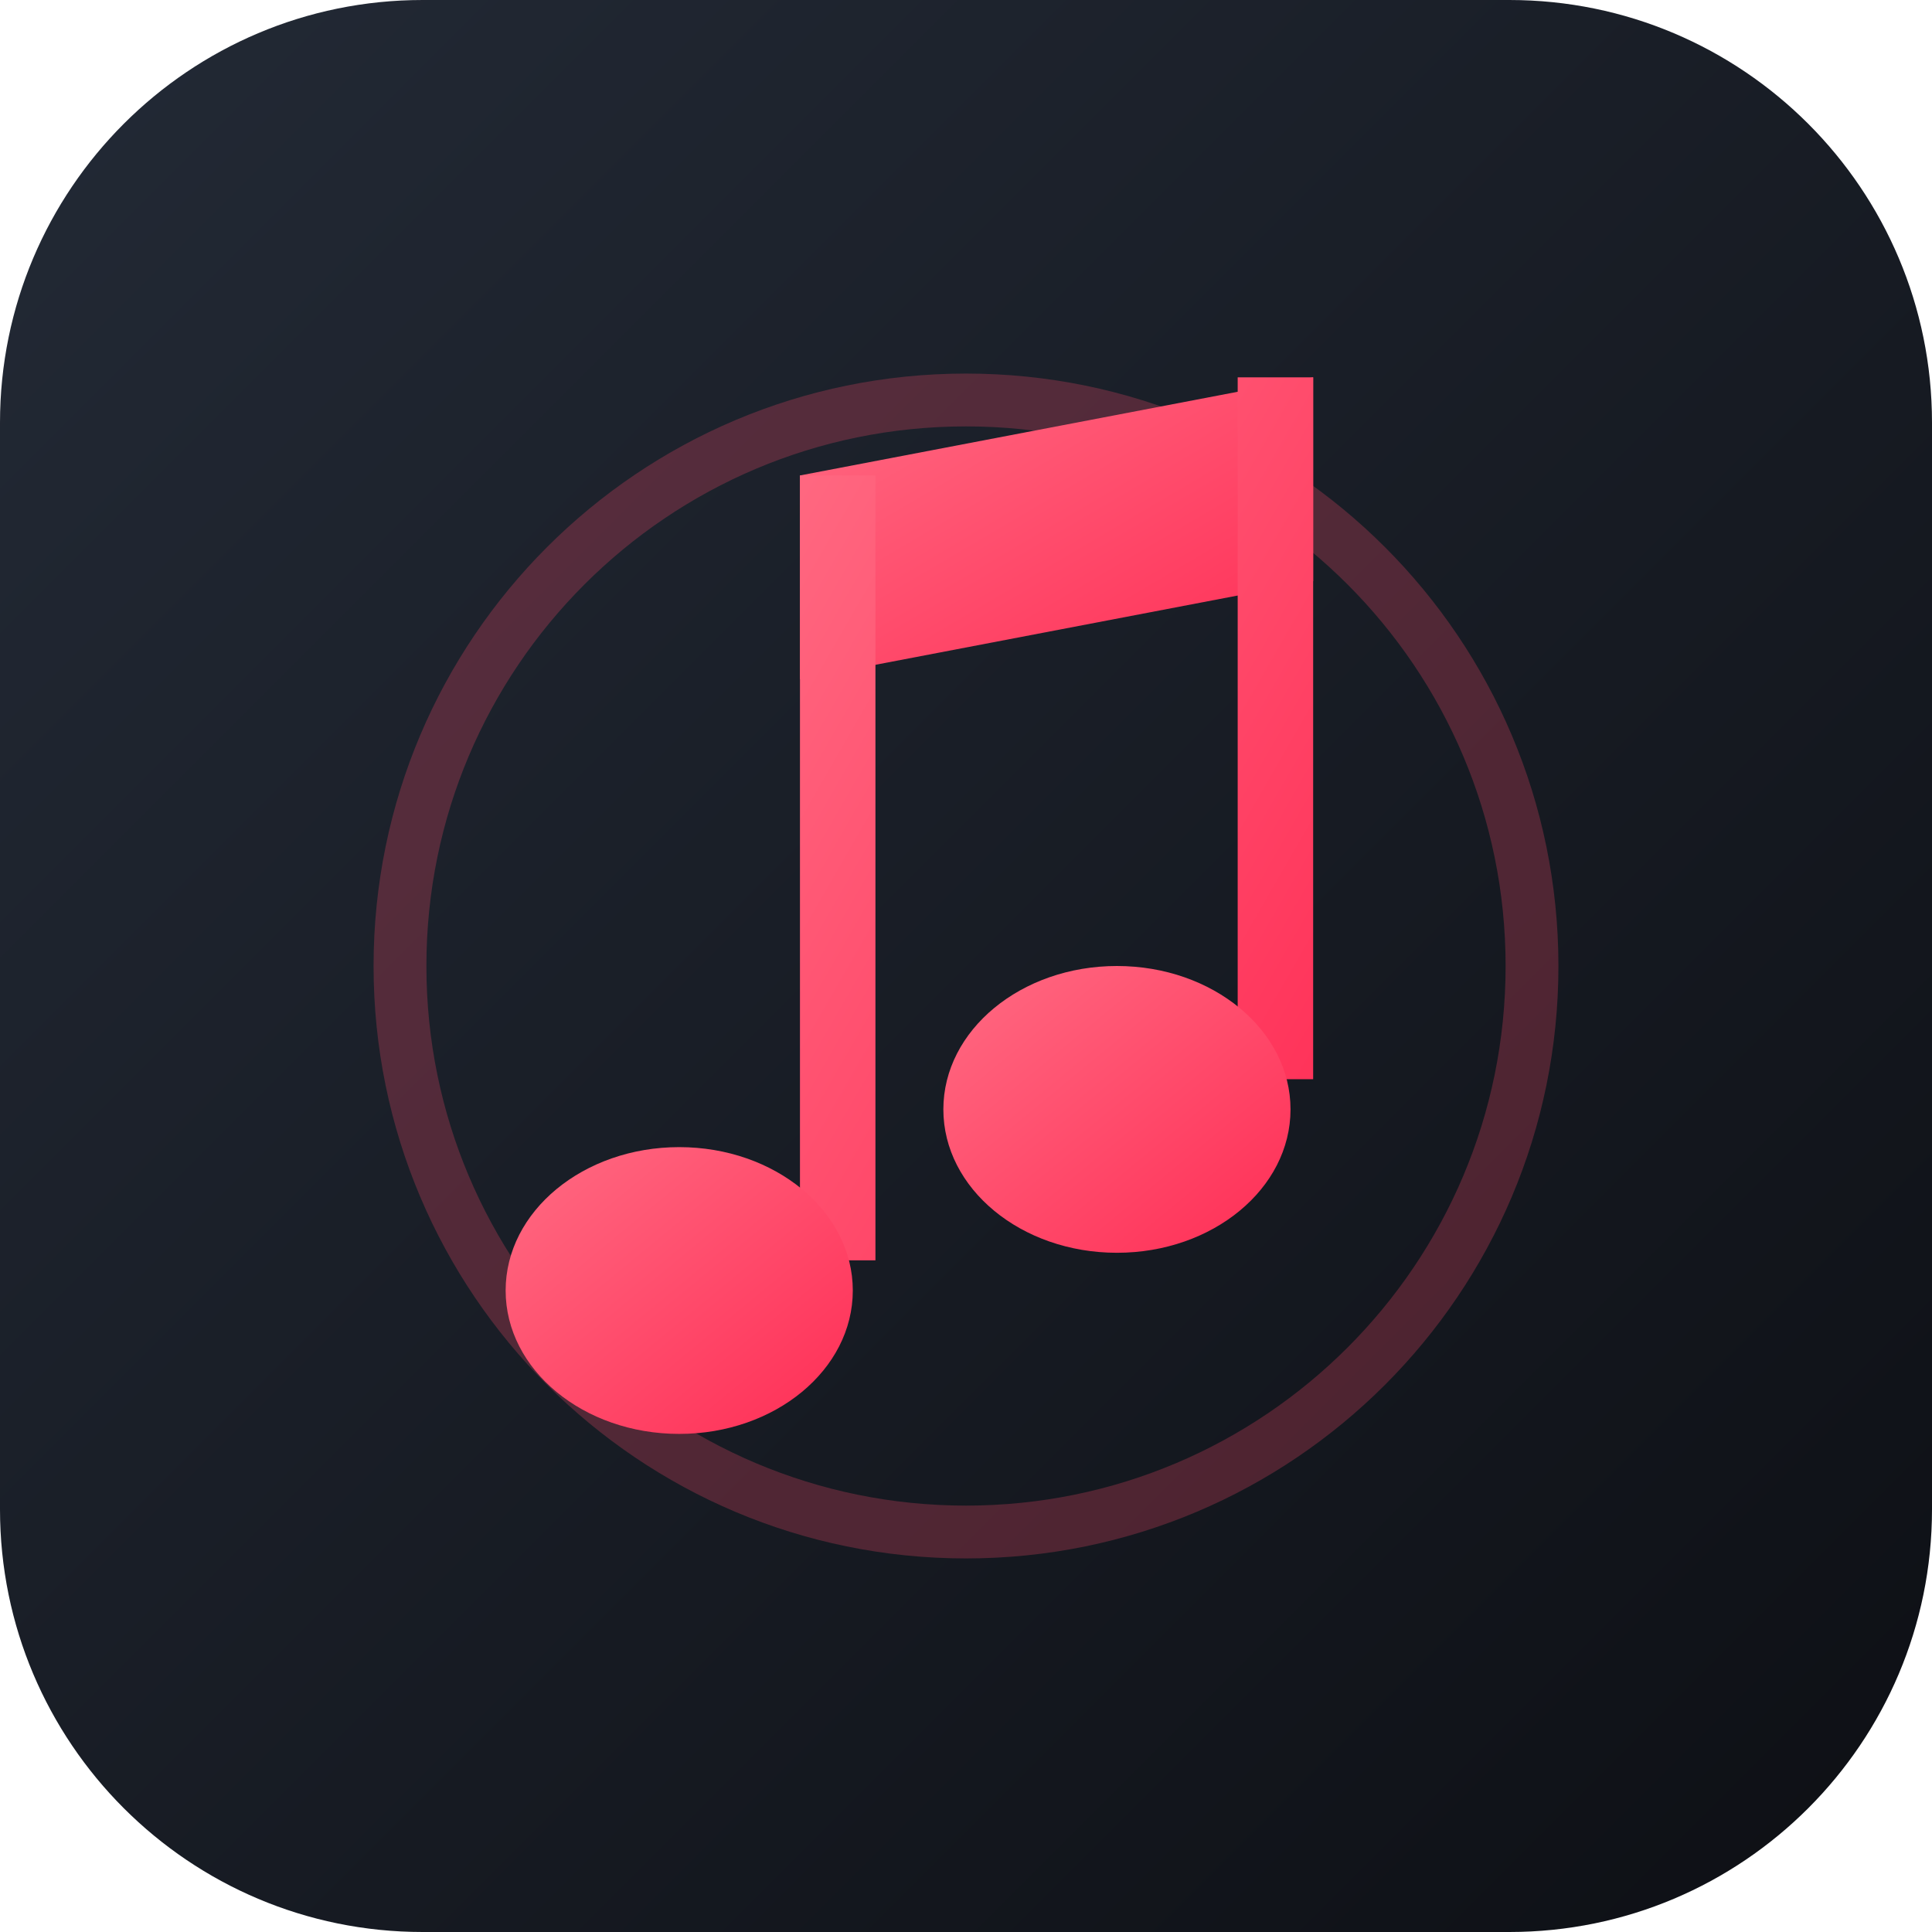
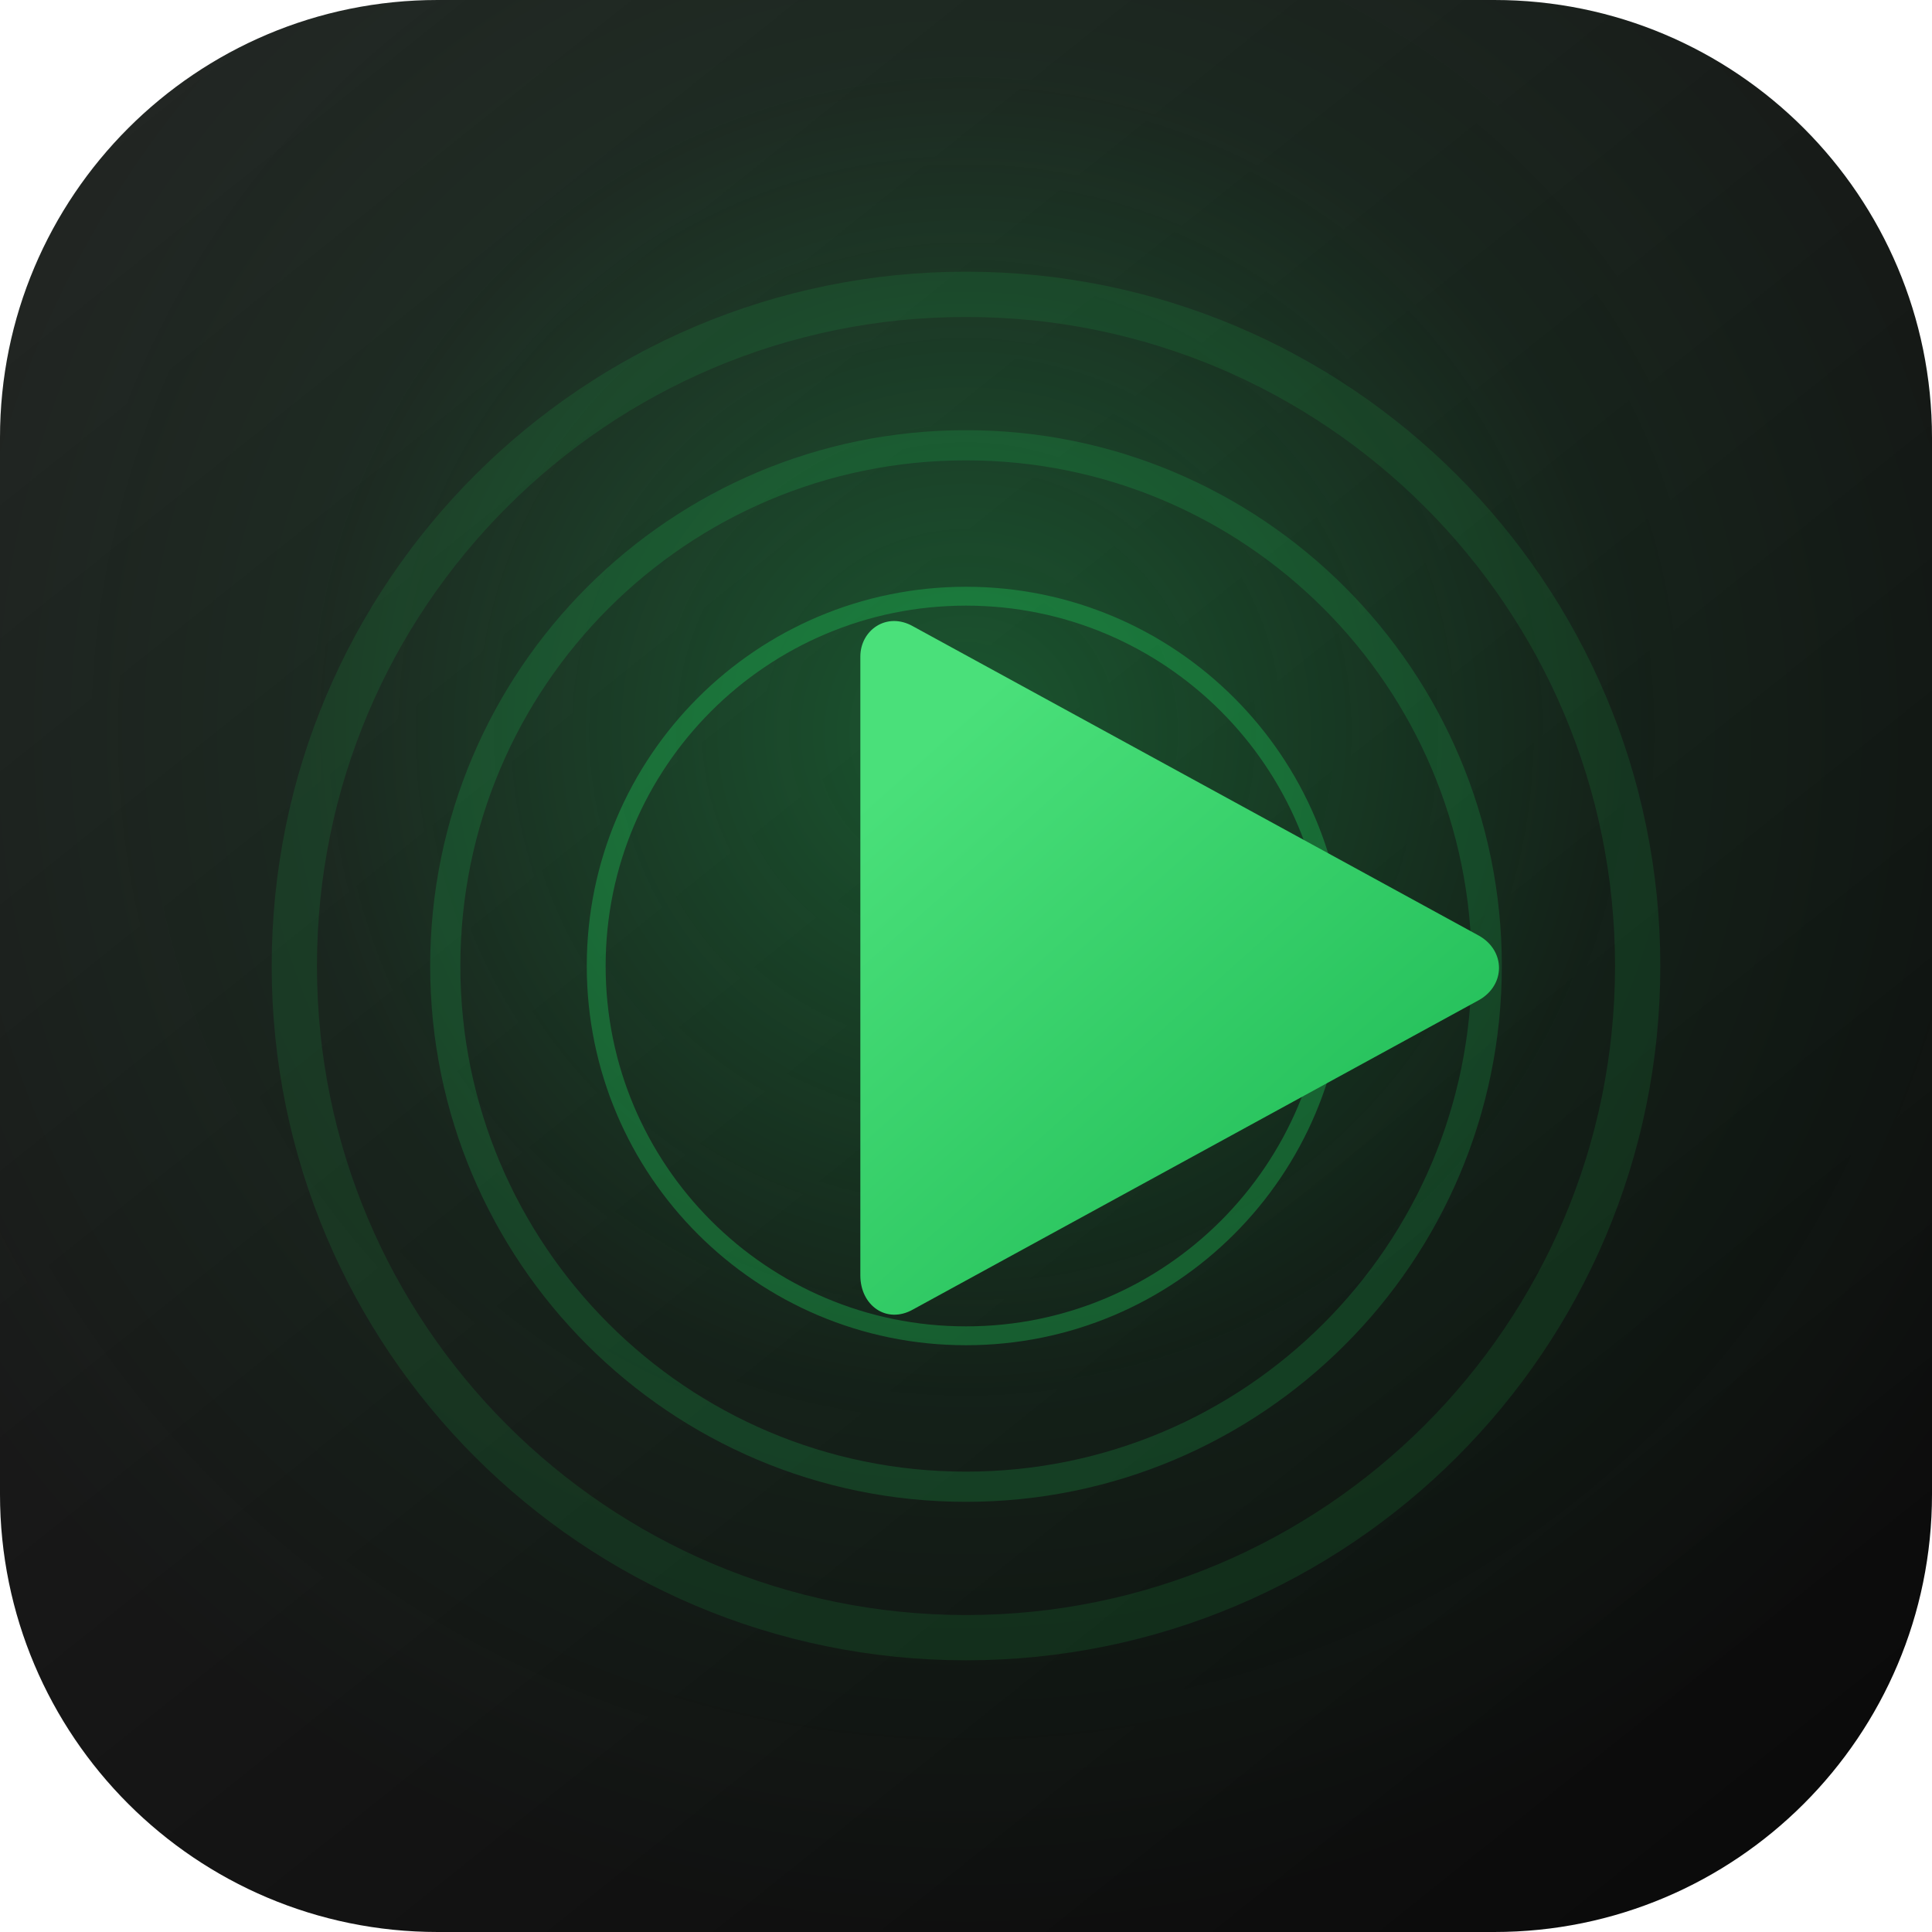
<svg xmlns="http://www.w3.org/2000/svg" viewBox="0 0 512 512" width="512" height="512">
  <defs>
-     <linearGradient id="bg" x1="0" y1="0" x2="1" y2="1">
-       <stop offset="0" stop-color="#232a36" />
-       <stop offset="1" stop-color="#0d0f14" />
+     <linearGradient id="bg" x1="0.12" y1="0" x2="0.92" y2="1">
+       <stop offset="0" stop-color="#222" />
+       <stop offset="1" stop-color="#0a0a0a" />
    </linearGradient>
-     <linearGradient id="note" x1="0" y1="0" x2="1" y2="1">
-       <stop offset="0" stop-color="#ff6b83" />
-       <stop offset="1" stop-color="#ff2d55" />
+     <radialGradient id="glow" cx="50%" cy="38%" r="62%">
+       <stop offset="0" stop-color="#1db954" stop-opacity="0.38" />
+       <stop offset="0.55" stop-color="#1db954" stop-opacity="0.08" />
+       <stop offset="1" stop-color="#1db954" stop-opacity="0" />
+     </radialGradient>
+     <linearGradient id="play" x1="0.2" y1="0.1" x2="0.9" y2="0.95">
+       <stop offset="0" stop-color="#4ae07a" />
+       <stop offset="1" stop-color="#1db954" />
    </linearGradient>
  </defs>
-   <rect width="512" height="512" rx="112" fill="url(#bg)" />
-   <circle cx="256" cy="256" r="150" fill="none" stroke="#ff4d6d" stroke-opacity="0.25" stroke-width="14" />
-   <path d="M212 126 348 100v54l-136 26z" fill="url(#note)" />
-   <path d="M212 126h20v208h-20zM328 100h20v186h-20z" fill="url(#note)" />
-   <ellipse cx="180" cy="342" rx="46" ry="38" fill="url(#note)" />
-   <ellipse cx="296" cy="294" rx="46" ry="38" fill="url(#note)" />
+   <rect width="512" height="512" rx="116" fill="url(#bg)" />
+   <rect width="512" height="512" rx="116" fill="url(#glow)" />
+   <circle cx="256" cy="256" r="178" fill="none" stroke="#1db954" stroke-opacity="0.14" stroke-width="12" />
+   <circle cx="256" cy="256" r="138" fill="none" stroke="#1db954" stroke-opacity="0.22" stroke-width="8" />
+   <circle cx="256" cy="256" r="98" fill="none" stroke="#1ed760" stroke-opacity="0.32" stroke-width="5" />
+   <path fill="url(#play)" d="M228 174c0-7 7-12 14-8l150 82c7 4 7 13 0 17L242 347c-7 4-14-1-14-9V174z" />
</svg>
